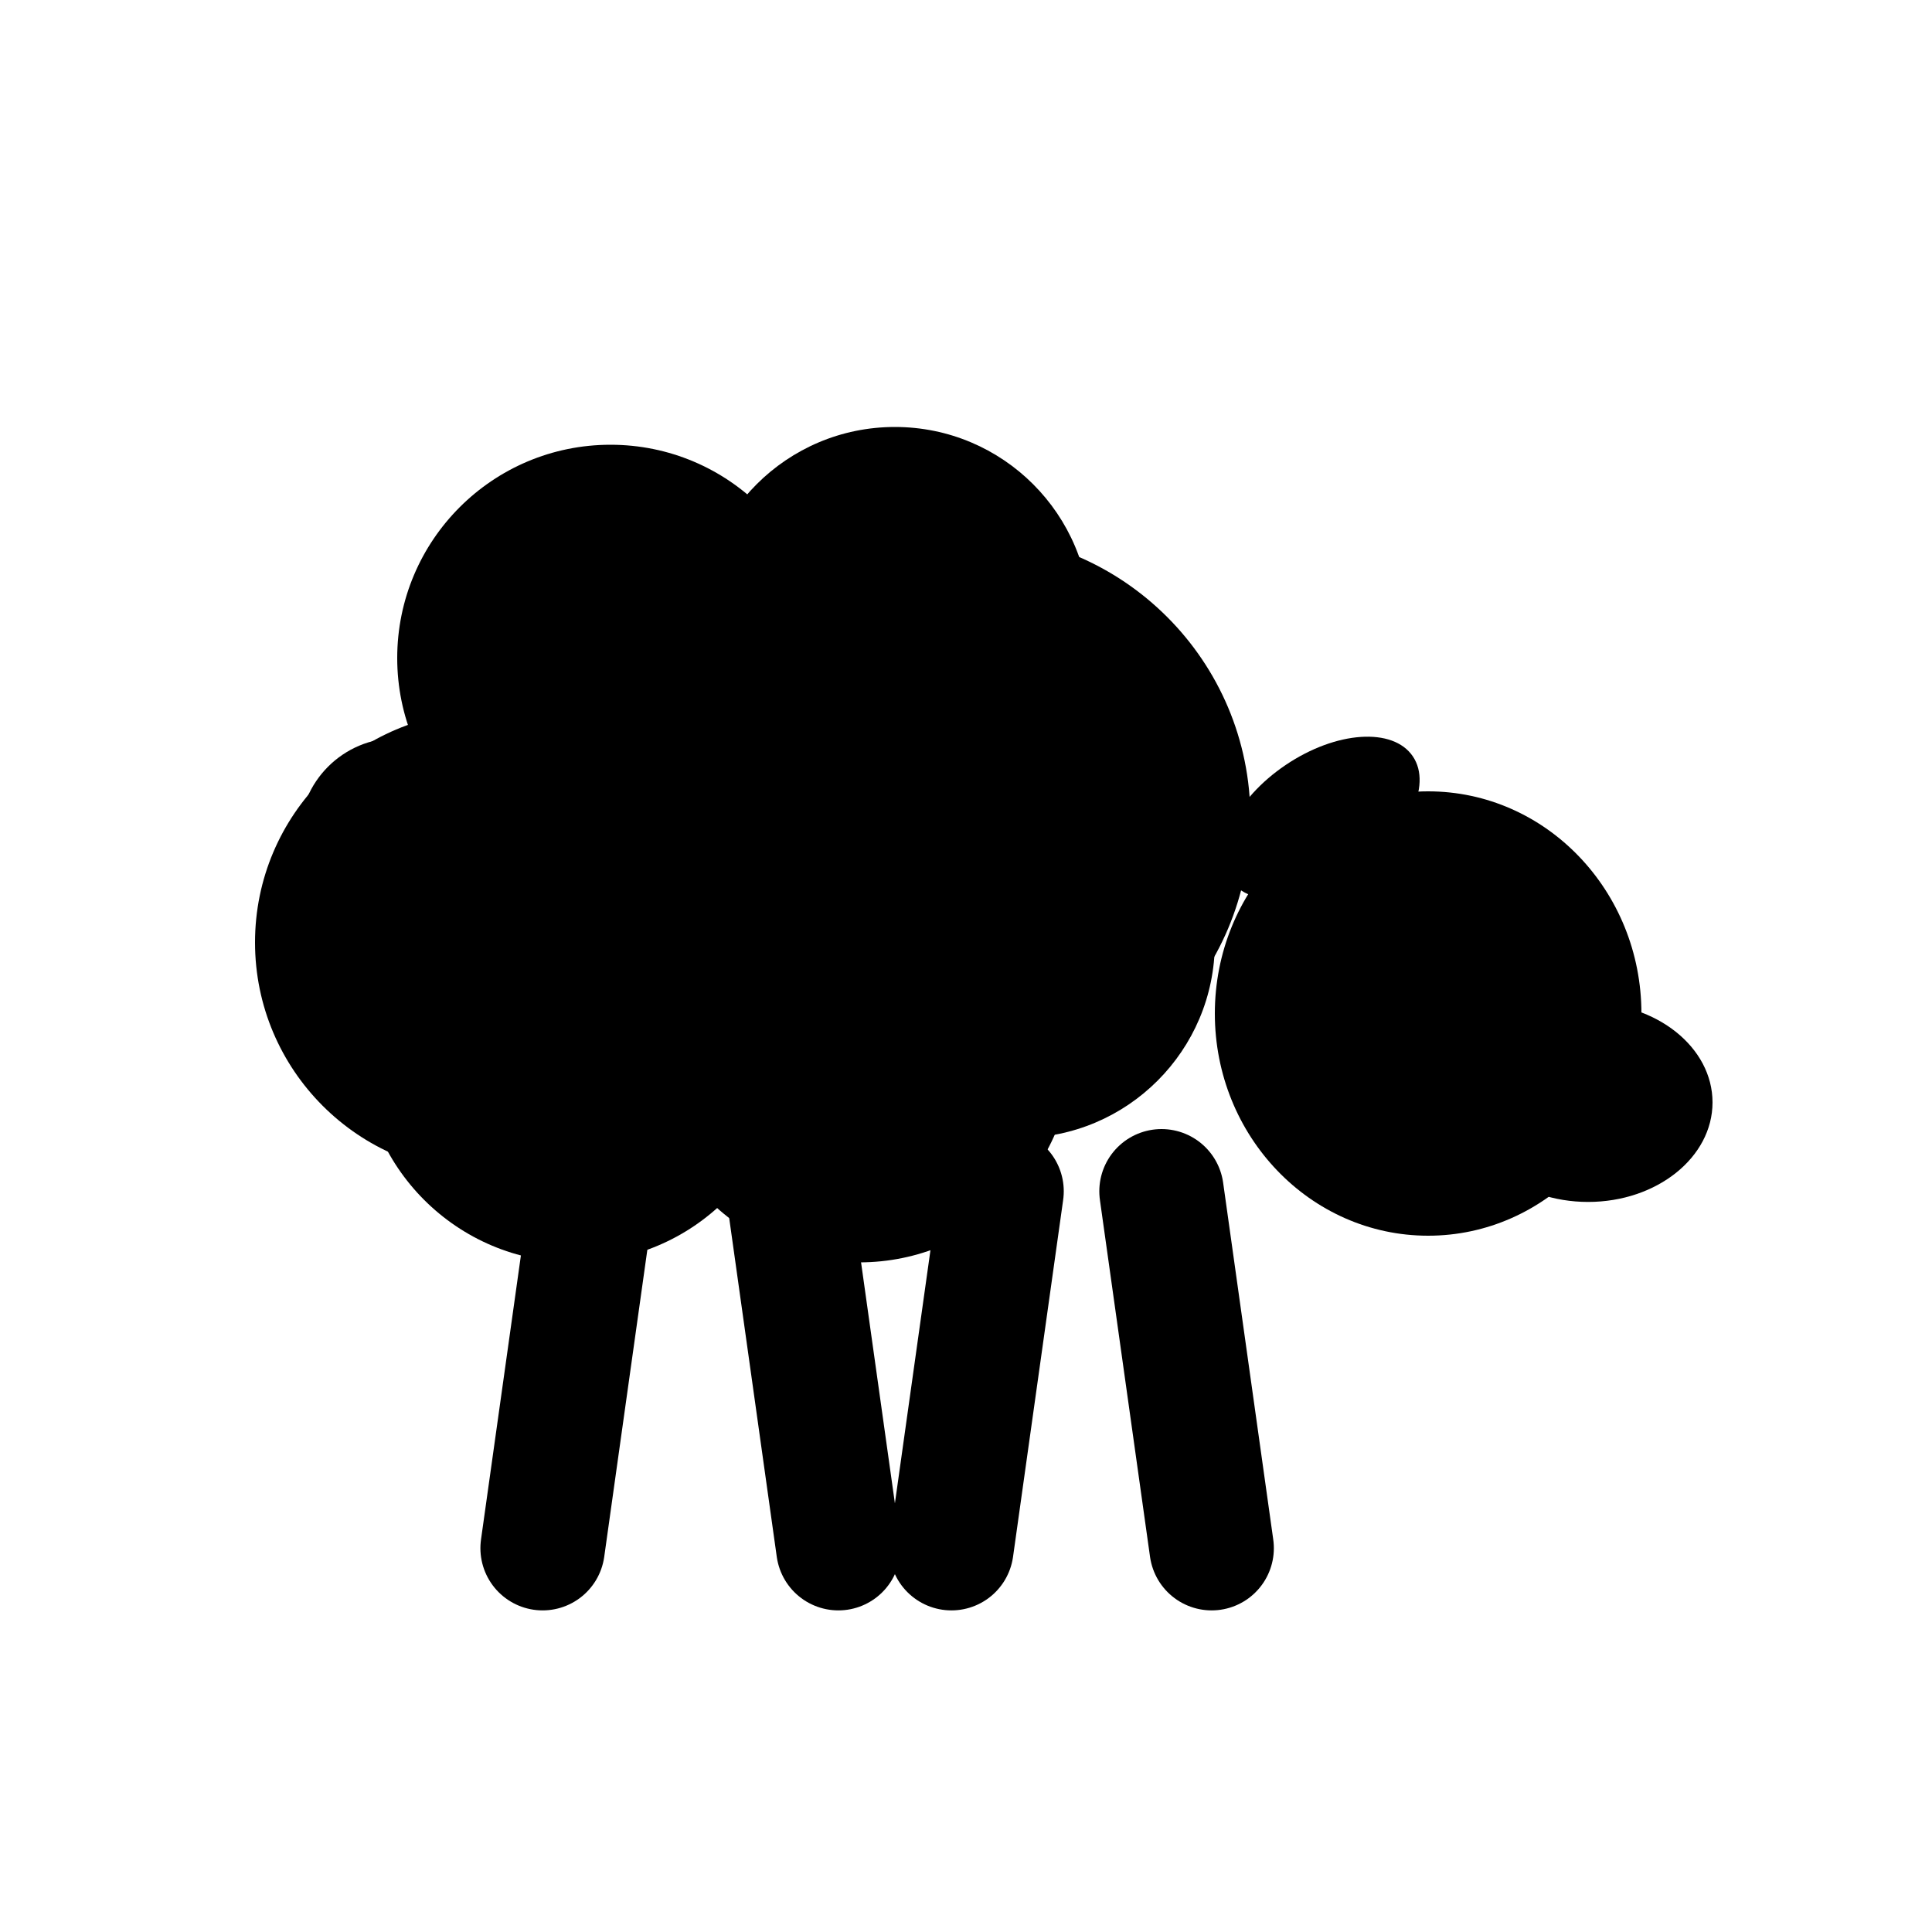
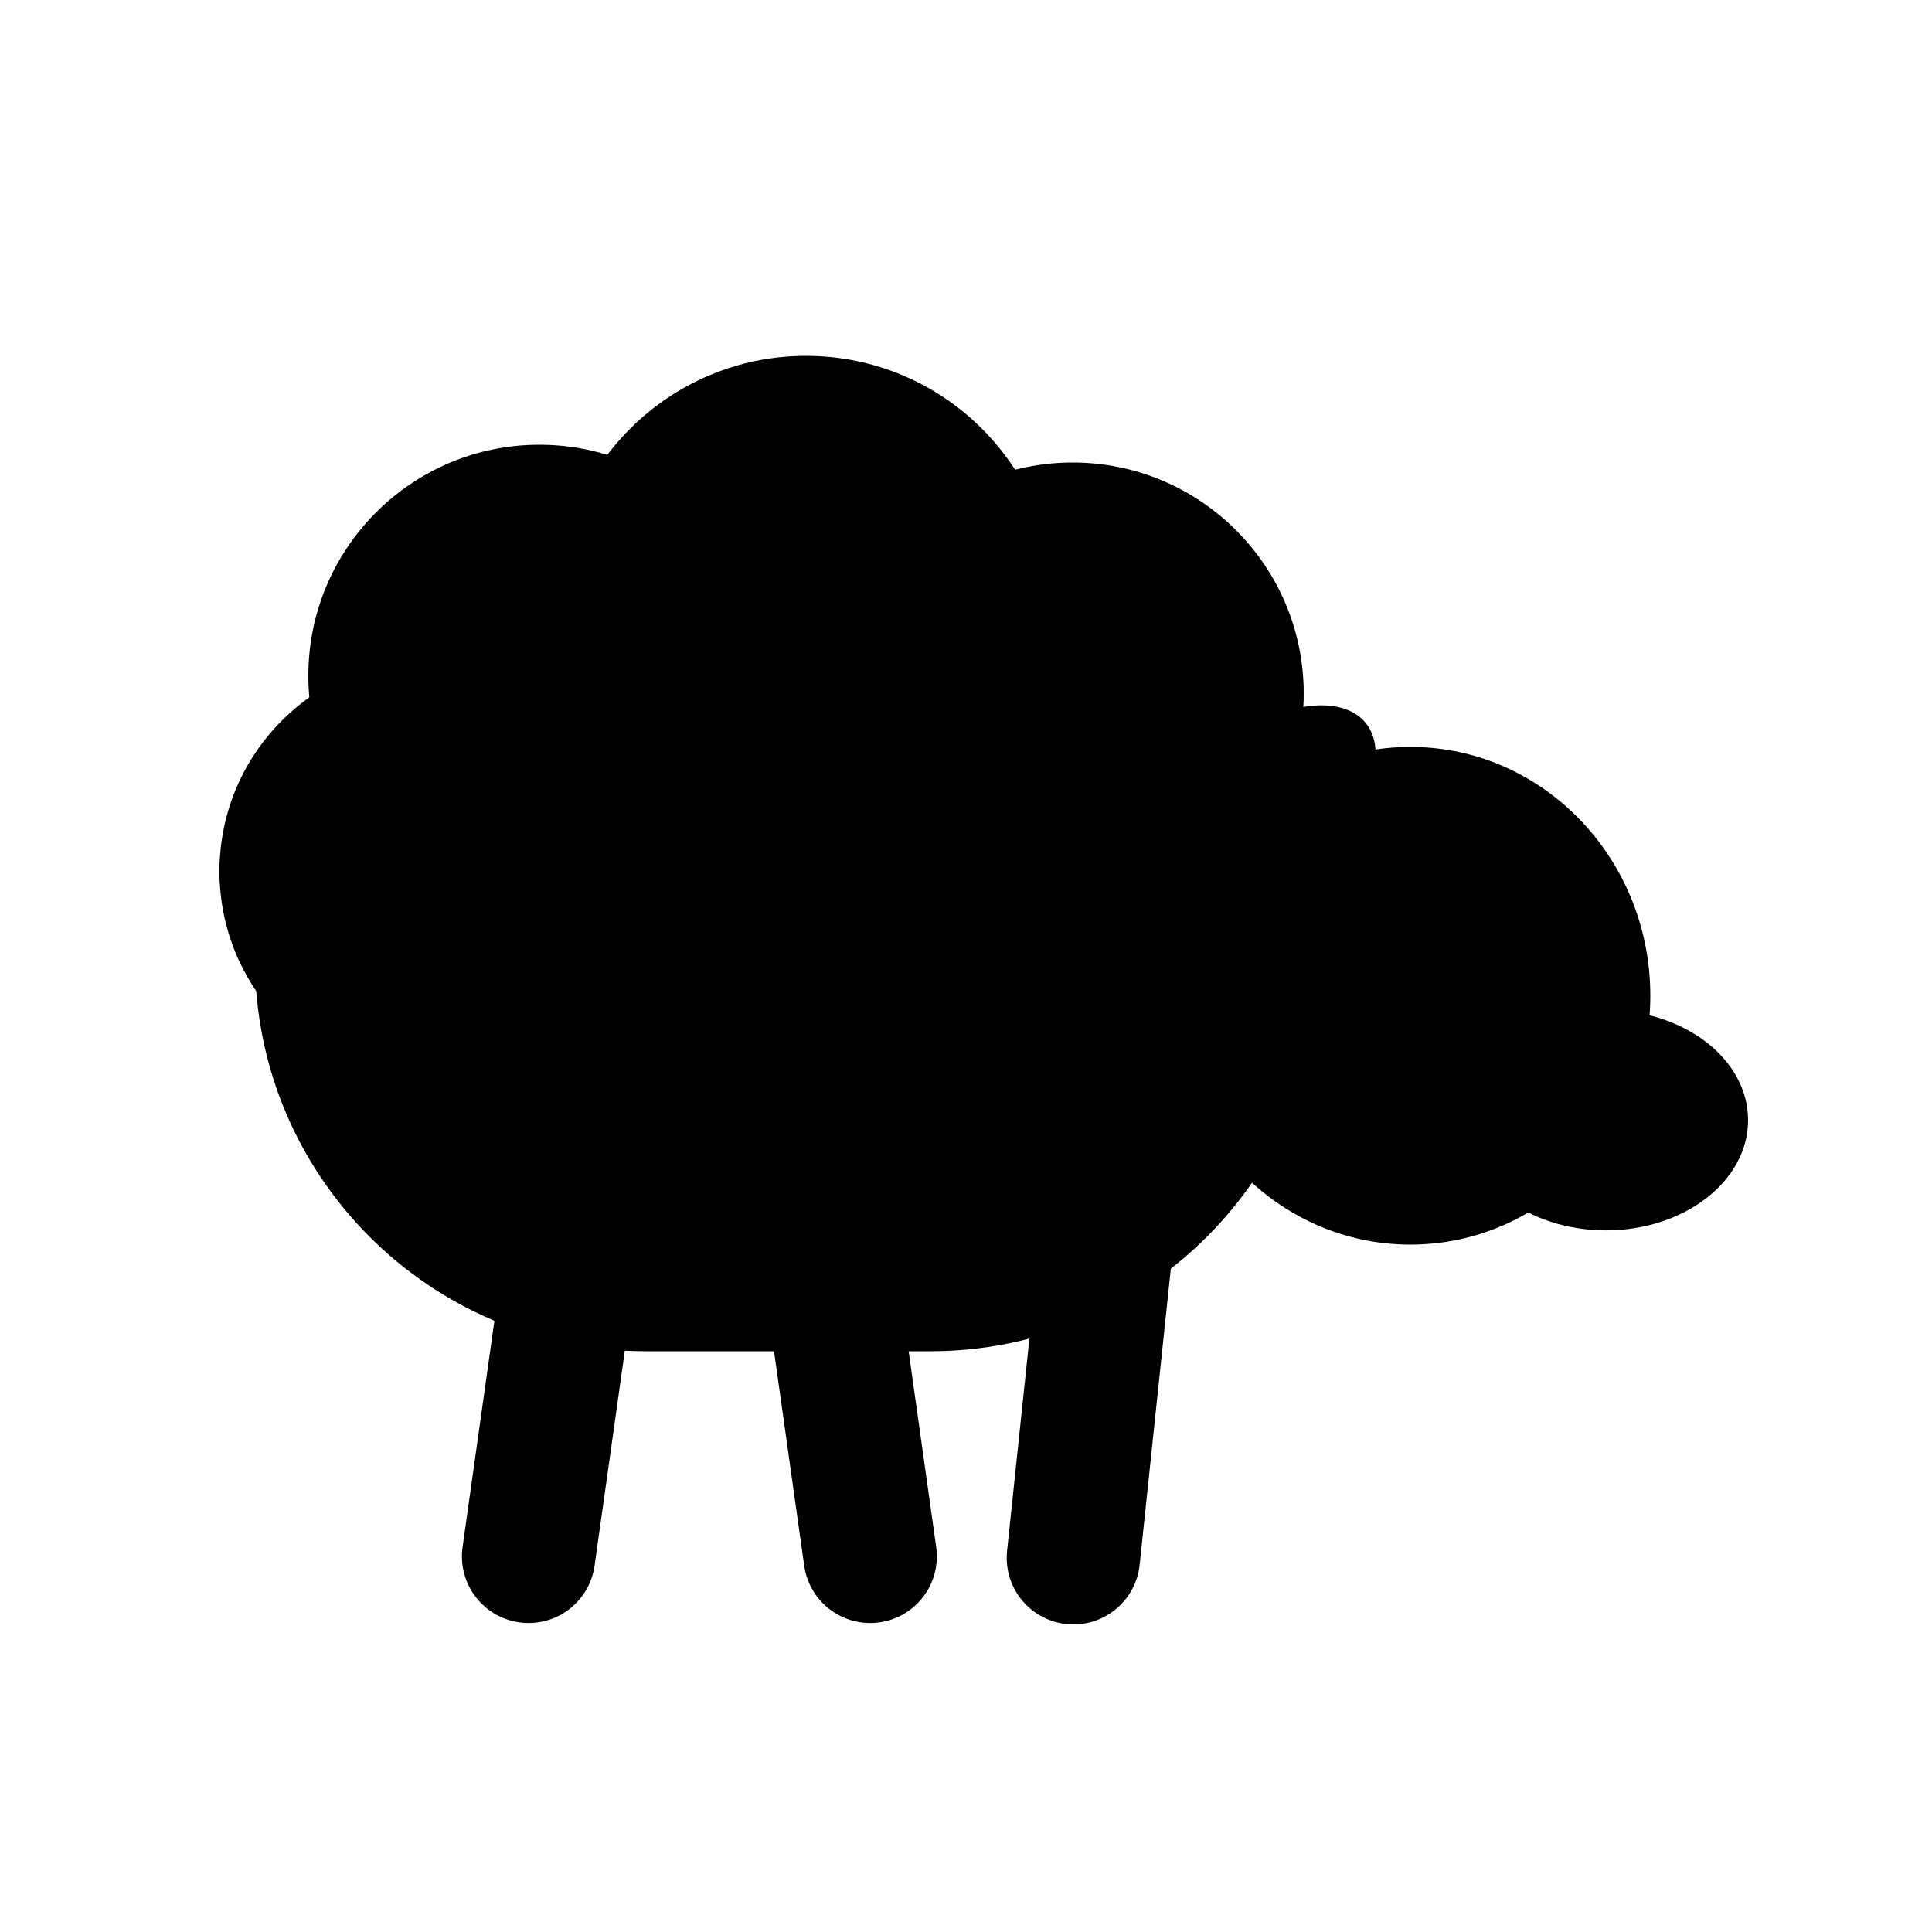
<svg xmlns="http://www.w3.org/2000/svg" width="44" height="44" viewBox="0 0 100 100" shape-rendering="geometricPrecision">
  <g transform="translate(50.00 52.00) scale(0.92) translate(-50 -50) translate(50 50)">
    <g transform="translate(-50 -50)">
-       <g stroke="#000000" fill="#000000">
-         <line x1="29.00" y1="60.50" x2="26.18" y2="80.58" stroke-width="7.0" stroke-linecap="round" />
-         <line x1="40.00" y1="60.50" x2="42.82" y2="80.58" stroke-width="7.0" stroke-linecap="round" />
-         <line x1="52.00" y1="60.50" x2="49.18" y2="80.58" stroke-width="7.0" stroke-linecap="round" />
-         <line x1="61.00" y1="60.50" x2="63.82" y2="80.58" stroke-width="7.0" stroke-linecap="round" />
+       <g fill="#000000" stroke="#000000" stroke-width="7.5" stroke-linejoin="round">
+         <line x1="28.00" y1="62.50" x2="25.39" y2="81.04" stroke-linecap="round" />
+         <line x1="42.00" y1="62.50" x2="44.61" y2="81.04" stroke-linecap="round" />
+         <line x1="58.00" y1="62.50" x2="56.04" y2="81.12" stroke-linecap="round" />
      </g>
      <g fill="#000000" stroke="none">
-         <circle cx="18" cy="40.50" r="5.5" />
-         <circle cx="36" cy="41.50" r="18" />
-         <circle cx="23" cy="46.50" r="13" />
-         <circle cx="50" cy="39.50" r="16" />
-         <circle cx="30" cy="30.50" r="12" />
-         <circle cx="46" cy="28.50" r="11" />
-         <circle cx="28" cy="52.50" r="12" />
-         <circle cx="44" cy="52.50" r="12" />
-         <circle cx="53" cy="46.50" r="11" />
+         <rect x="10" y="25.50" width="60" height="44" rx="22" />
+         <circle cx="20" cy="42.50" r="12" />
+         <circle cx="26" cy="31.50" r="13" />
+         <circle cx="41" cy="27.50" r="14" />
+         <circle cx="56" cy="32.50" r="13" />
+         <circle cx="62" cy="44.50" r="12" />
+         <circle cx="14" cy="42.50" r="6.0" />
      </g>
      <g fill="#000000" stroke="none">
-         <ellipse cx="70" cy="39.50" rx="6.2" ry="3.6" transform="rotate(-34 70 39.50)" />
-         <ellipse cx="76" cy="50.50" rx="12.0" ry="12.5" />
-         <ellipse cx="85" cy="55.50" rx="7.0" ry="5.6" />
+         <ellipse cx="67" cy="38.50" rx="7.0" ry="4.0" transform="rotate(-38 67 38.50)" />
+         <ellipse cx="75" cy="49.50" rx="13.5" ry="14.0" />
+         <ellipse cx="86" cy="56.50" rx="8.0" ry="6.2" />
      </g>
    </g>
  </g>
</svg>
